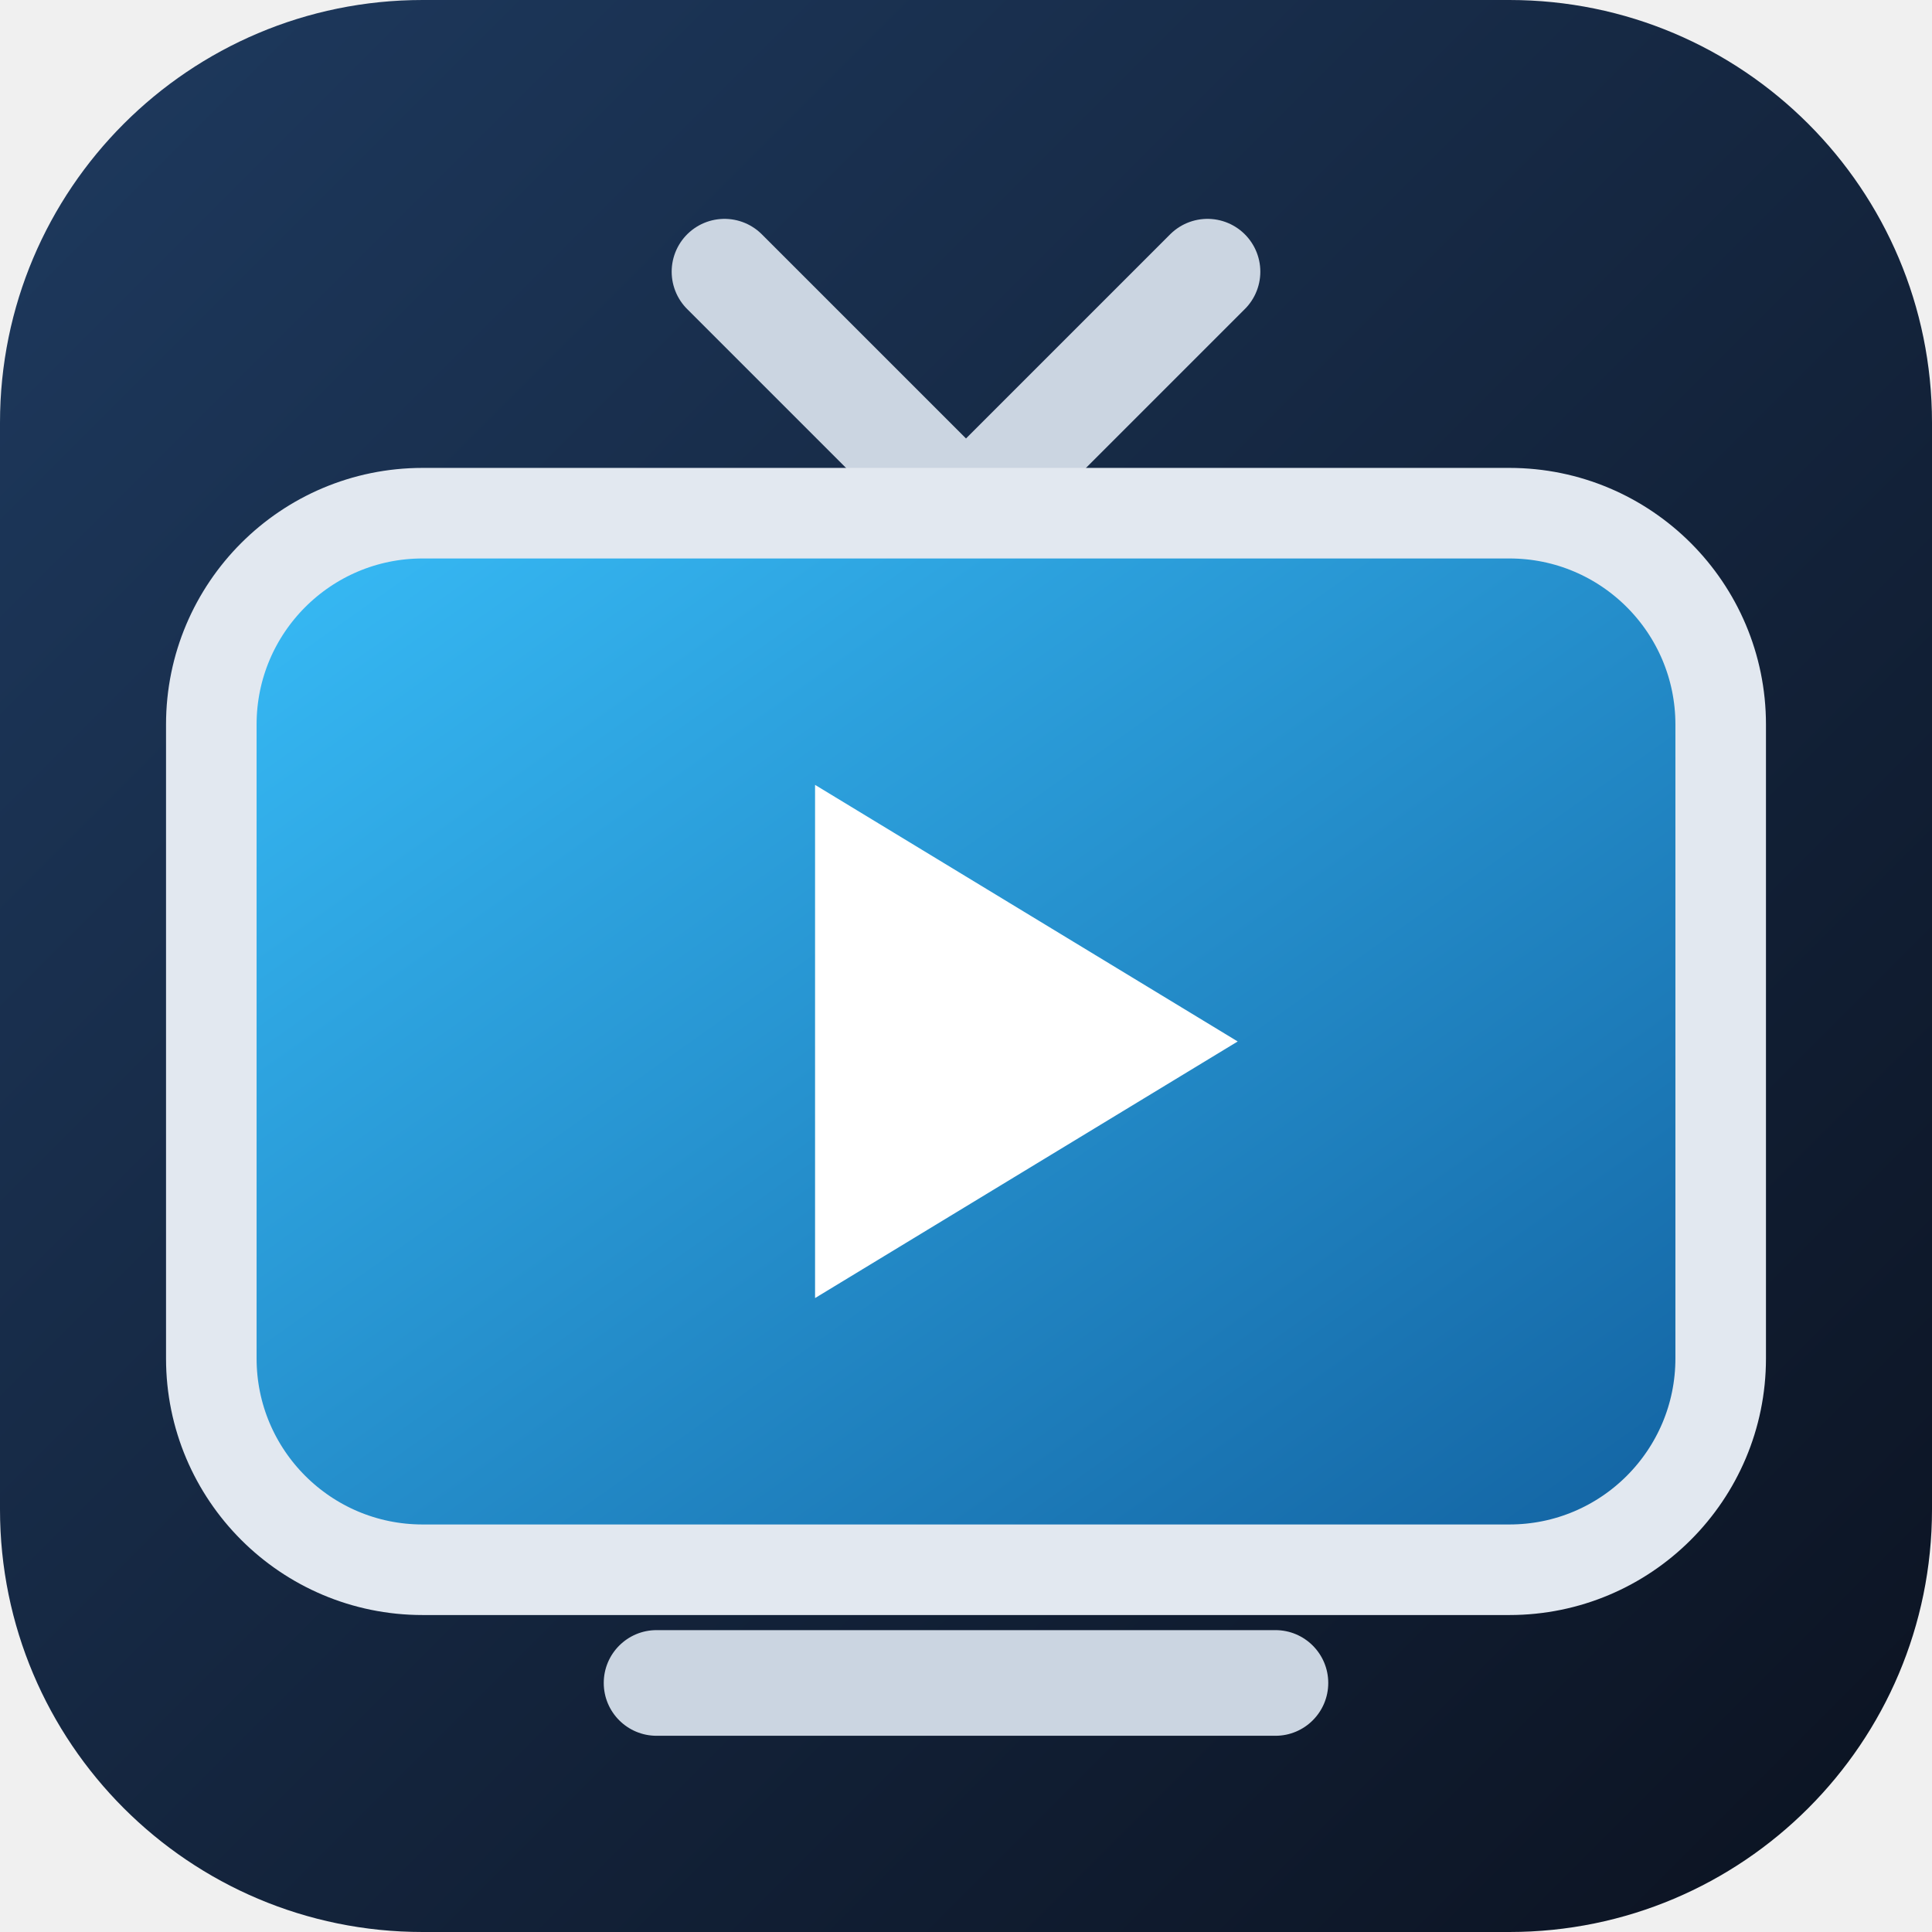
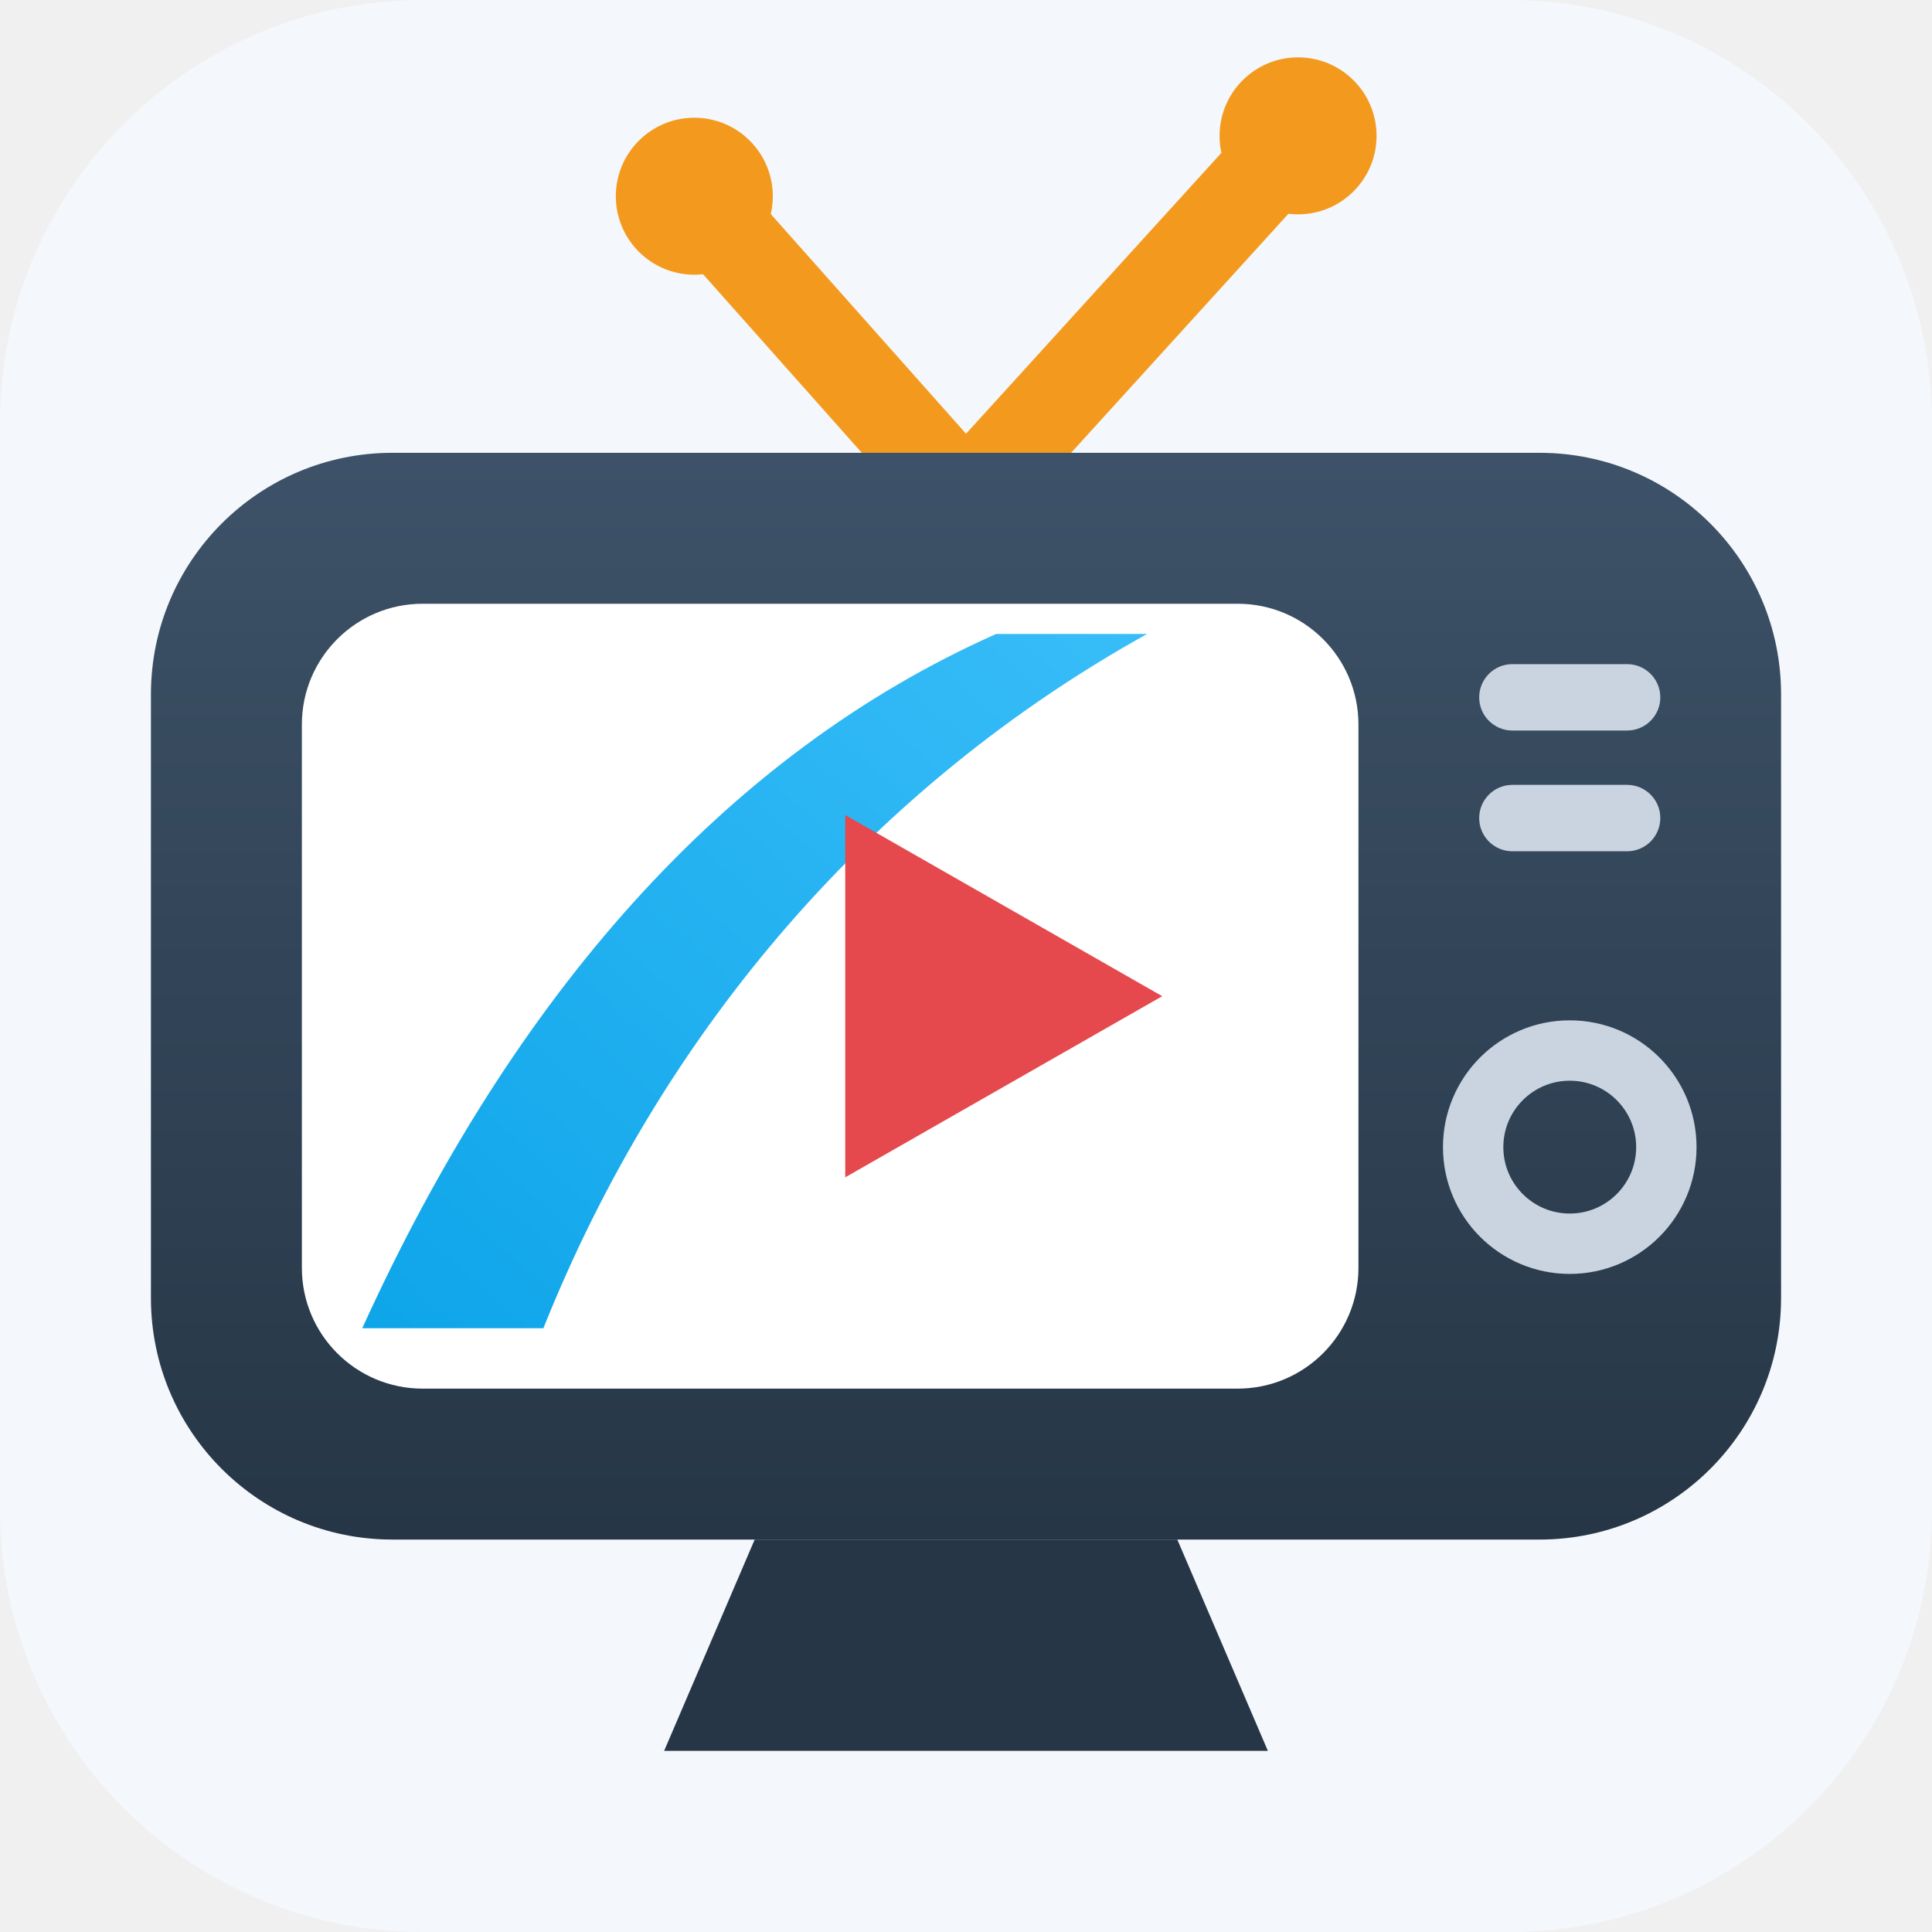
<svg xmlns="http://www.w3.org/2000/svg" viewBox="0 0 64 64">
  <defs>
-     <linearGradient id="bg" x1="0" y1="0" x2="1" y2="1">
-       <stop offset="0" stop-color="#1e3a5f" />
-       <stop offset="1" stop-color="#0b1220" />
+     <linearGradient id="body" x1="0" y1="0" x2="0" y2="1">
+       <stop offset="0" stop-color="#3d5268" />
+       <stop offset="1" stop-color="#263646" />
    </linearGradient>
-     <linearGradient id="screen" x1="0" y1="0" x2="1" y2="1">
-       <stop offset="0" stop-color="#38bdf8" />
-       <stop offset="1" stop-color="#1261a0" />
+     <linearGradient id="swoosh" x1="0" y1="1" x2="1" y2="0">
+       <stop offset="0" stop-color="#0ea5e9" />
+       <stop offset="1" stop-color="#38bdf8" />
    </linearGradient>
  </defs>
-   <rect width="64" height="64" rx="14" fill="url(#bg)" />
-   <path d="M24 9 L32 17 L40 9" fill="none" stroke="#cbd5e1" stroke-width="3.5" stroke-linecap="round" stroke-linejoin="round" />
-   <rect x="7" y="17" width="50" height="35" rx="7" fill="url(#screen)" stroke="#e2e8f0" stroke-width="3" />
-   <path d="M27 26 L27 43 L41 34.5 Z" fill="#ffffff" />
-   <rect x="20" y="54" width="24" height="3.5" rx="1.75" fill="#cbd5e1" />
+   <rect width="64" height="64" rx="14" fill="#f4f7fb" />
+   <path d="M23 6.5 L31 15.5 M43 4.5 L33 15.5" stroke="#f39a1e" stroke-width="3" stroke-linecap="round" />
+   <circle cx="23" cy="6.5" r="2.6" fill="#f39a1e" />
+   <circle cx="43" cy="4.5" r="2.6" fill="#f39a1e" />
+   <rect x="5" y="15" width="54" height="36" rx="8" fill="url(#body)" />
+   <rect x="10" y="20" width="35" height="26" rx="4" fill="#ffffff" />
+   <path d="M12 44 C17 33 24 25 33 21 L38 21 C29 26 22 34 18 44 Z" fill="url(#swoosh)" />
+   <path d="M28 27 L28 39 L38.5 33 Z" fill="#e5484d" />
+   <rect x="49" y="22" width="6" height="2.2" rx="1.1" fill="#c9d4e0" />
+   <rect x="49" y="26" width="6" height="2.2" rx="1.1" fill="#c9d4e0" />
+   <circle cx="52" cy="38" r="3.2" fill="none" stroke="#c9d4e0" stroke-width="2" />
+   <path d="M25 51 L39 51 L42 58 L22 58 Z" fill="#263646" />
</svg>
